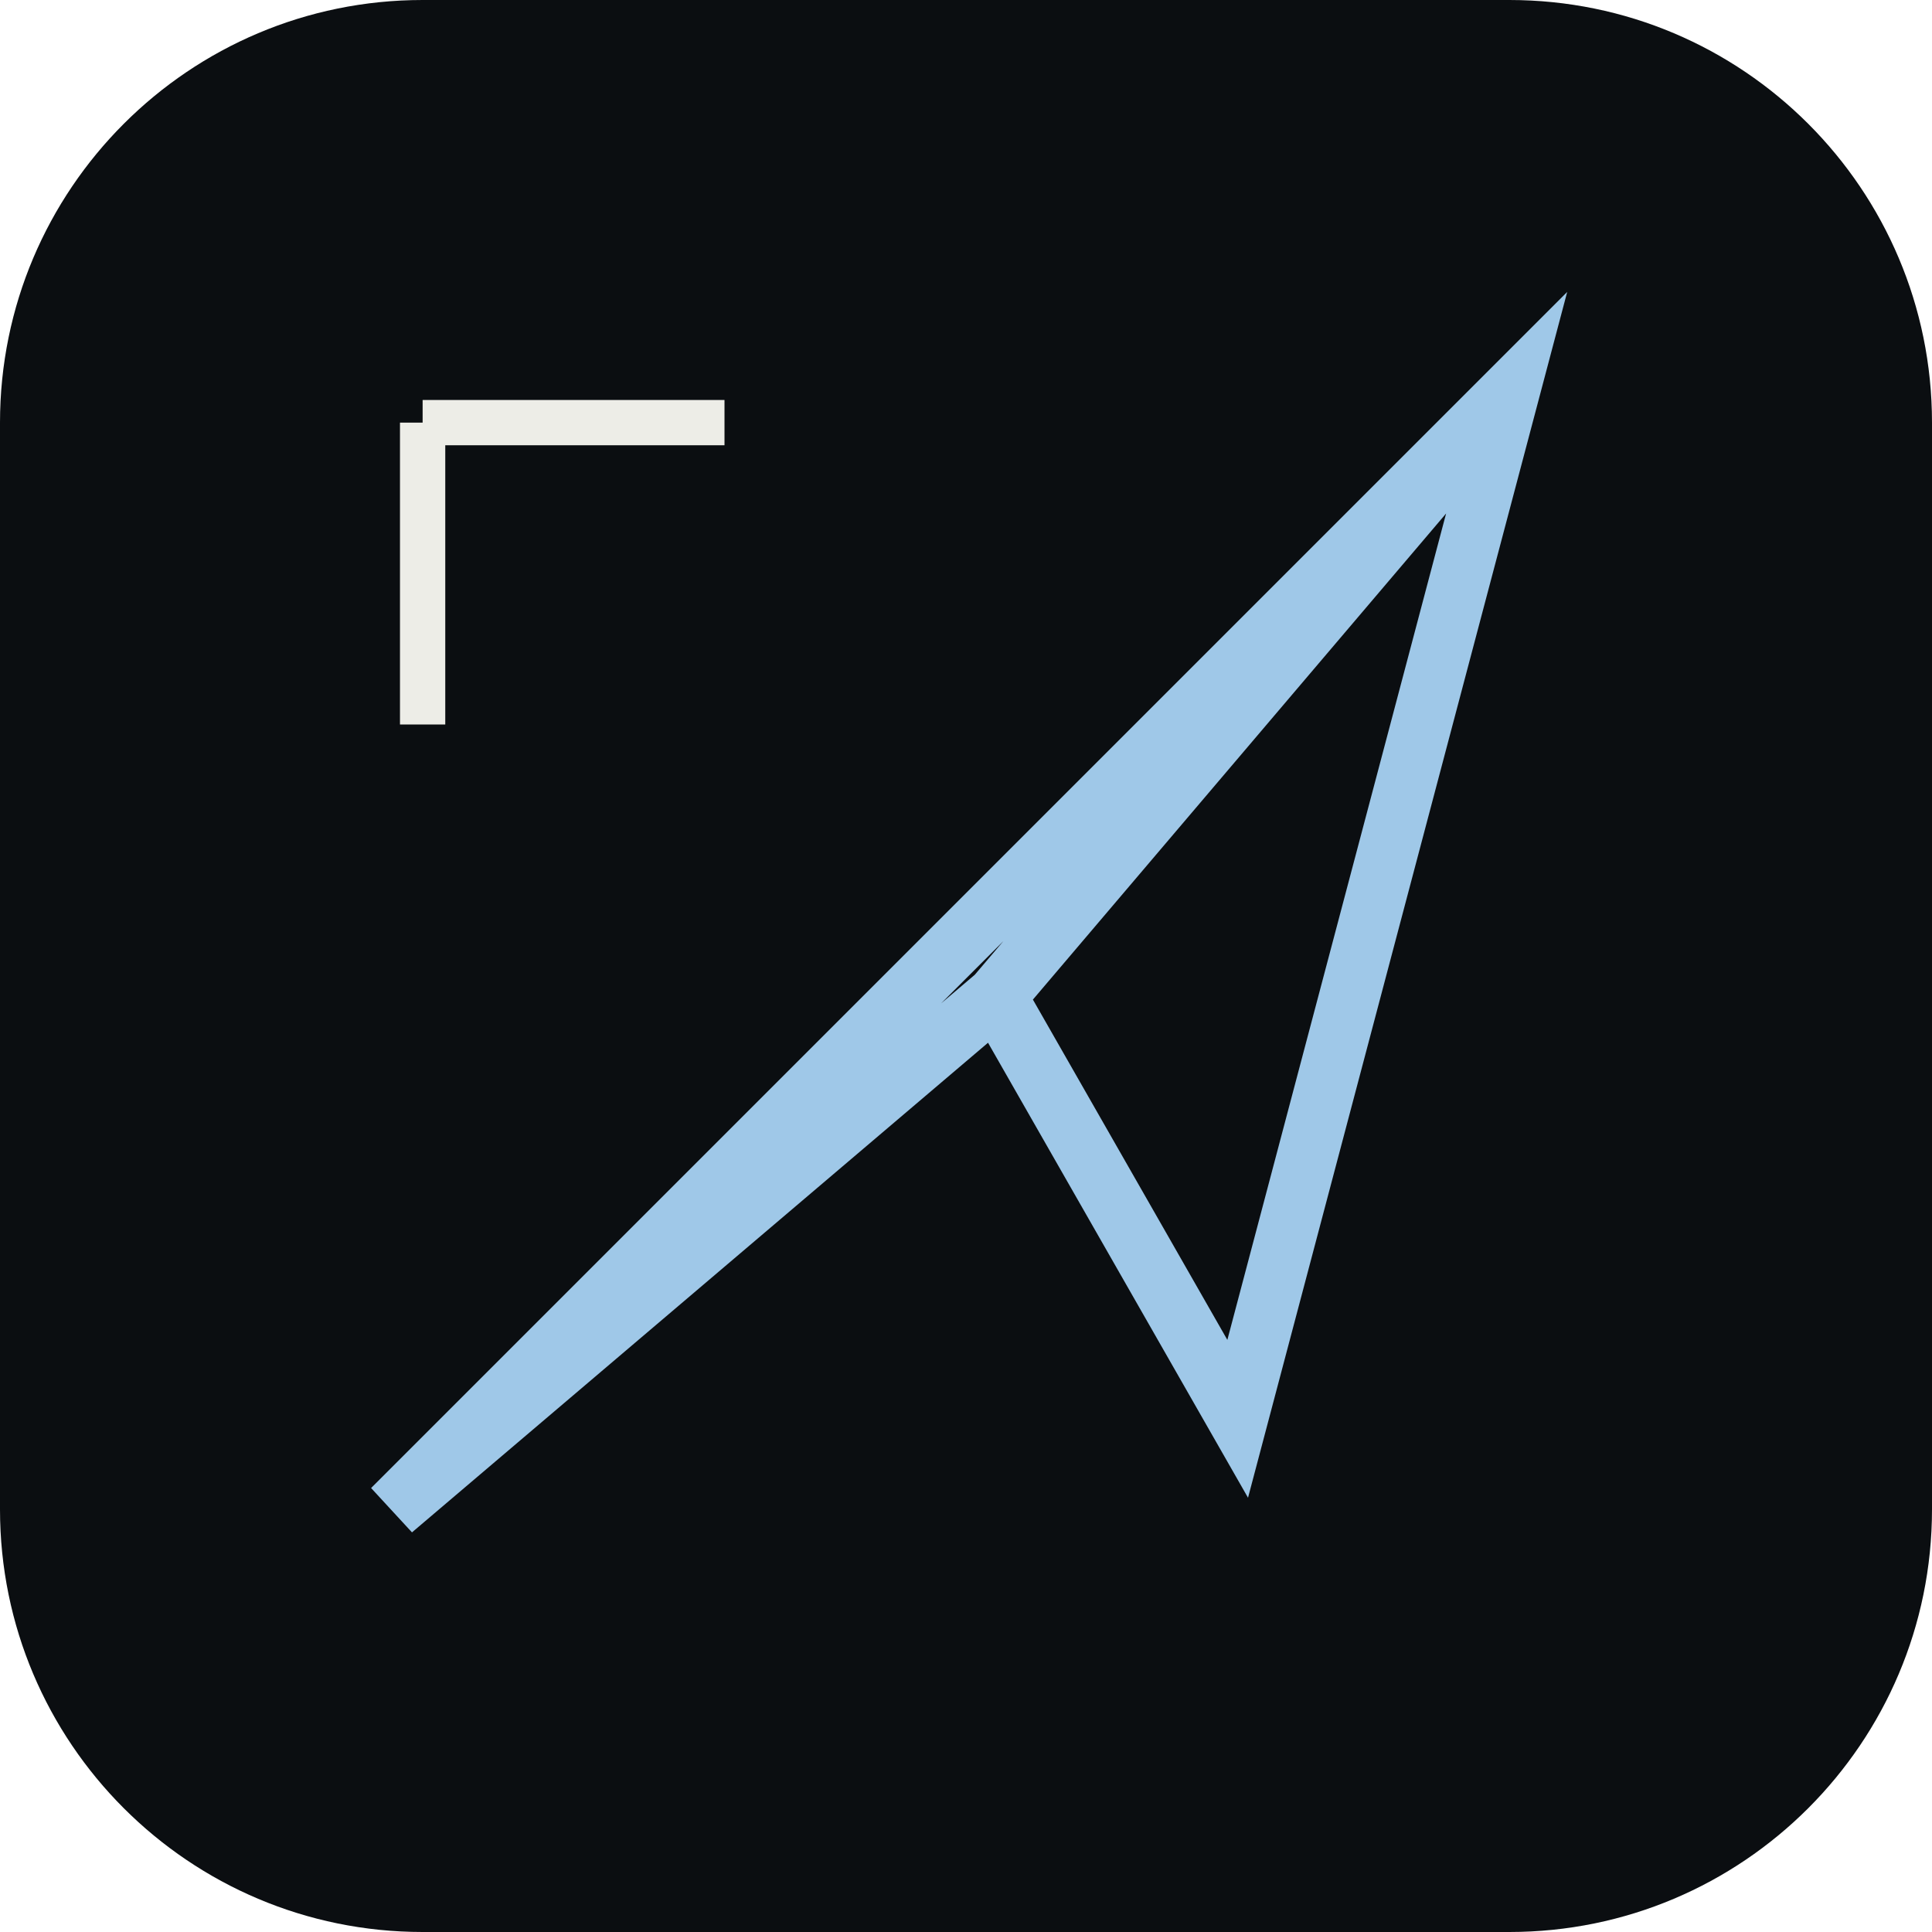
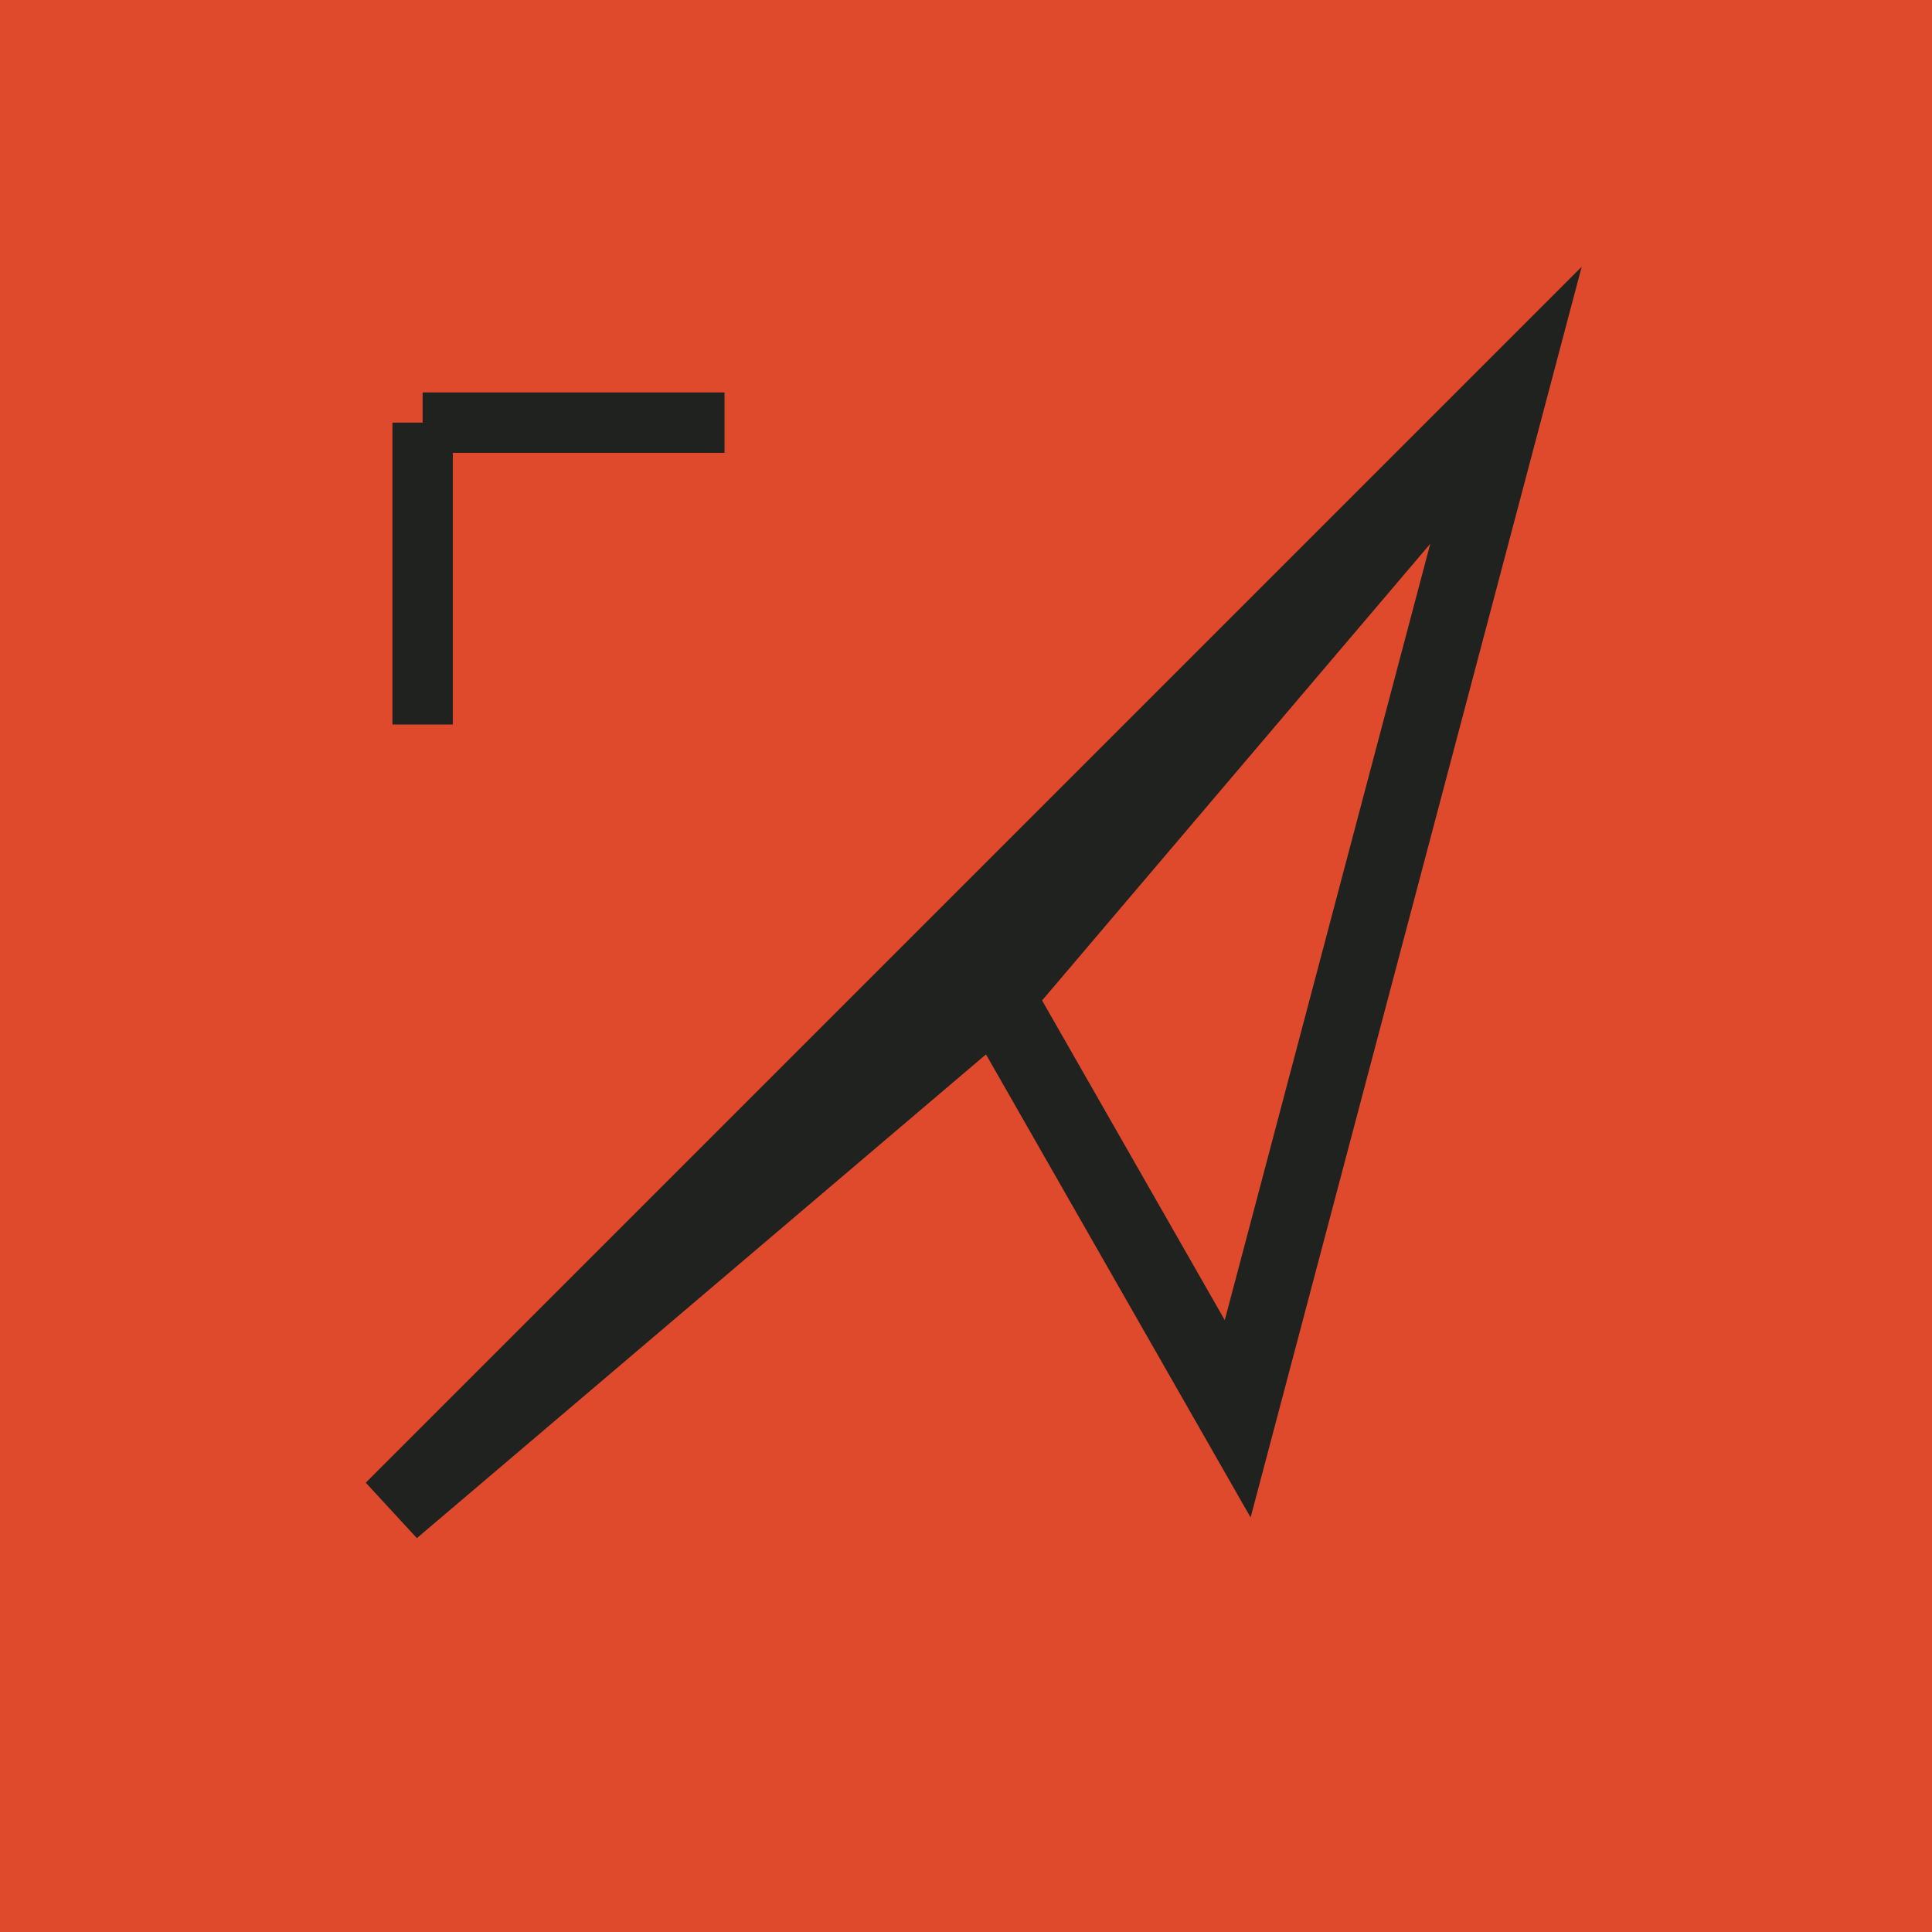
<svg xmlns="http://www.w3.org/2000/svg" viewBox="0 0 64 64">
-   <rect width="64" height="64" rx="14" fill="#0b0e11" />
-   <path d="M13 50 50 13 41 47 33 33 13 50ZM33 33l17-20" fill="none" stroke="#9fc8e8" stroke-width="2" />
-   <path d="M14 14h10m-10 0v10" fill="none" stroke="#edede7" stroke-width="1.5" />
+   <rect width="64" height="64" rx="0" fill="#df492c" />
+   <path d="M13 50 50 13 41 47 33 33 13 50ZM33 33l17-20" fill="none" stroke="#20221f" stroke-width="2.5" />
+   <path d="M14 14h10m-10 0v10" fill="none" stroke="#20221f" stroke-width="2" />
</svg>
